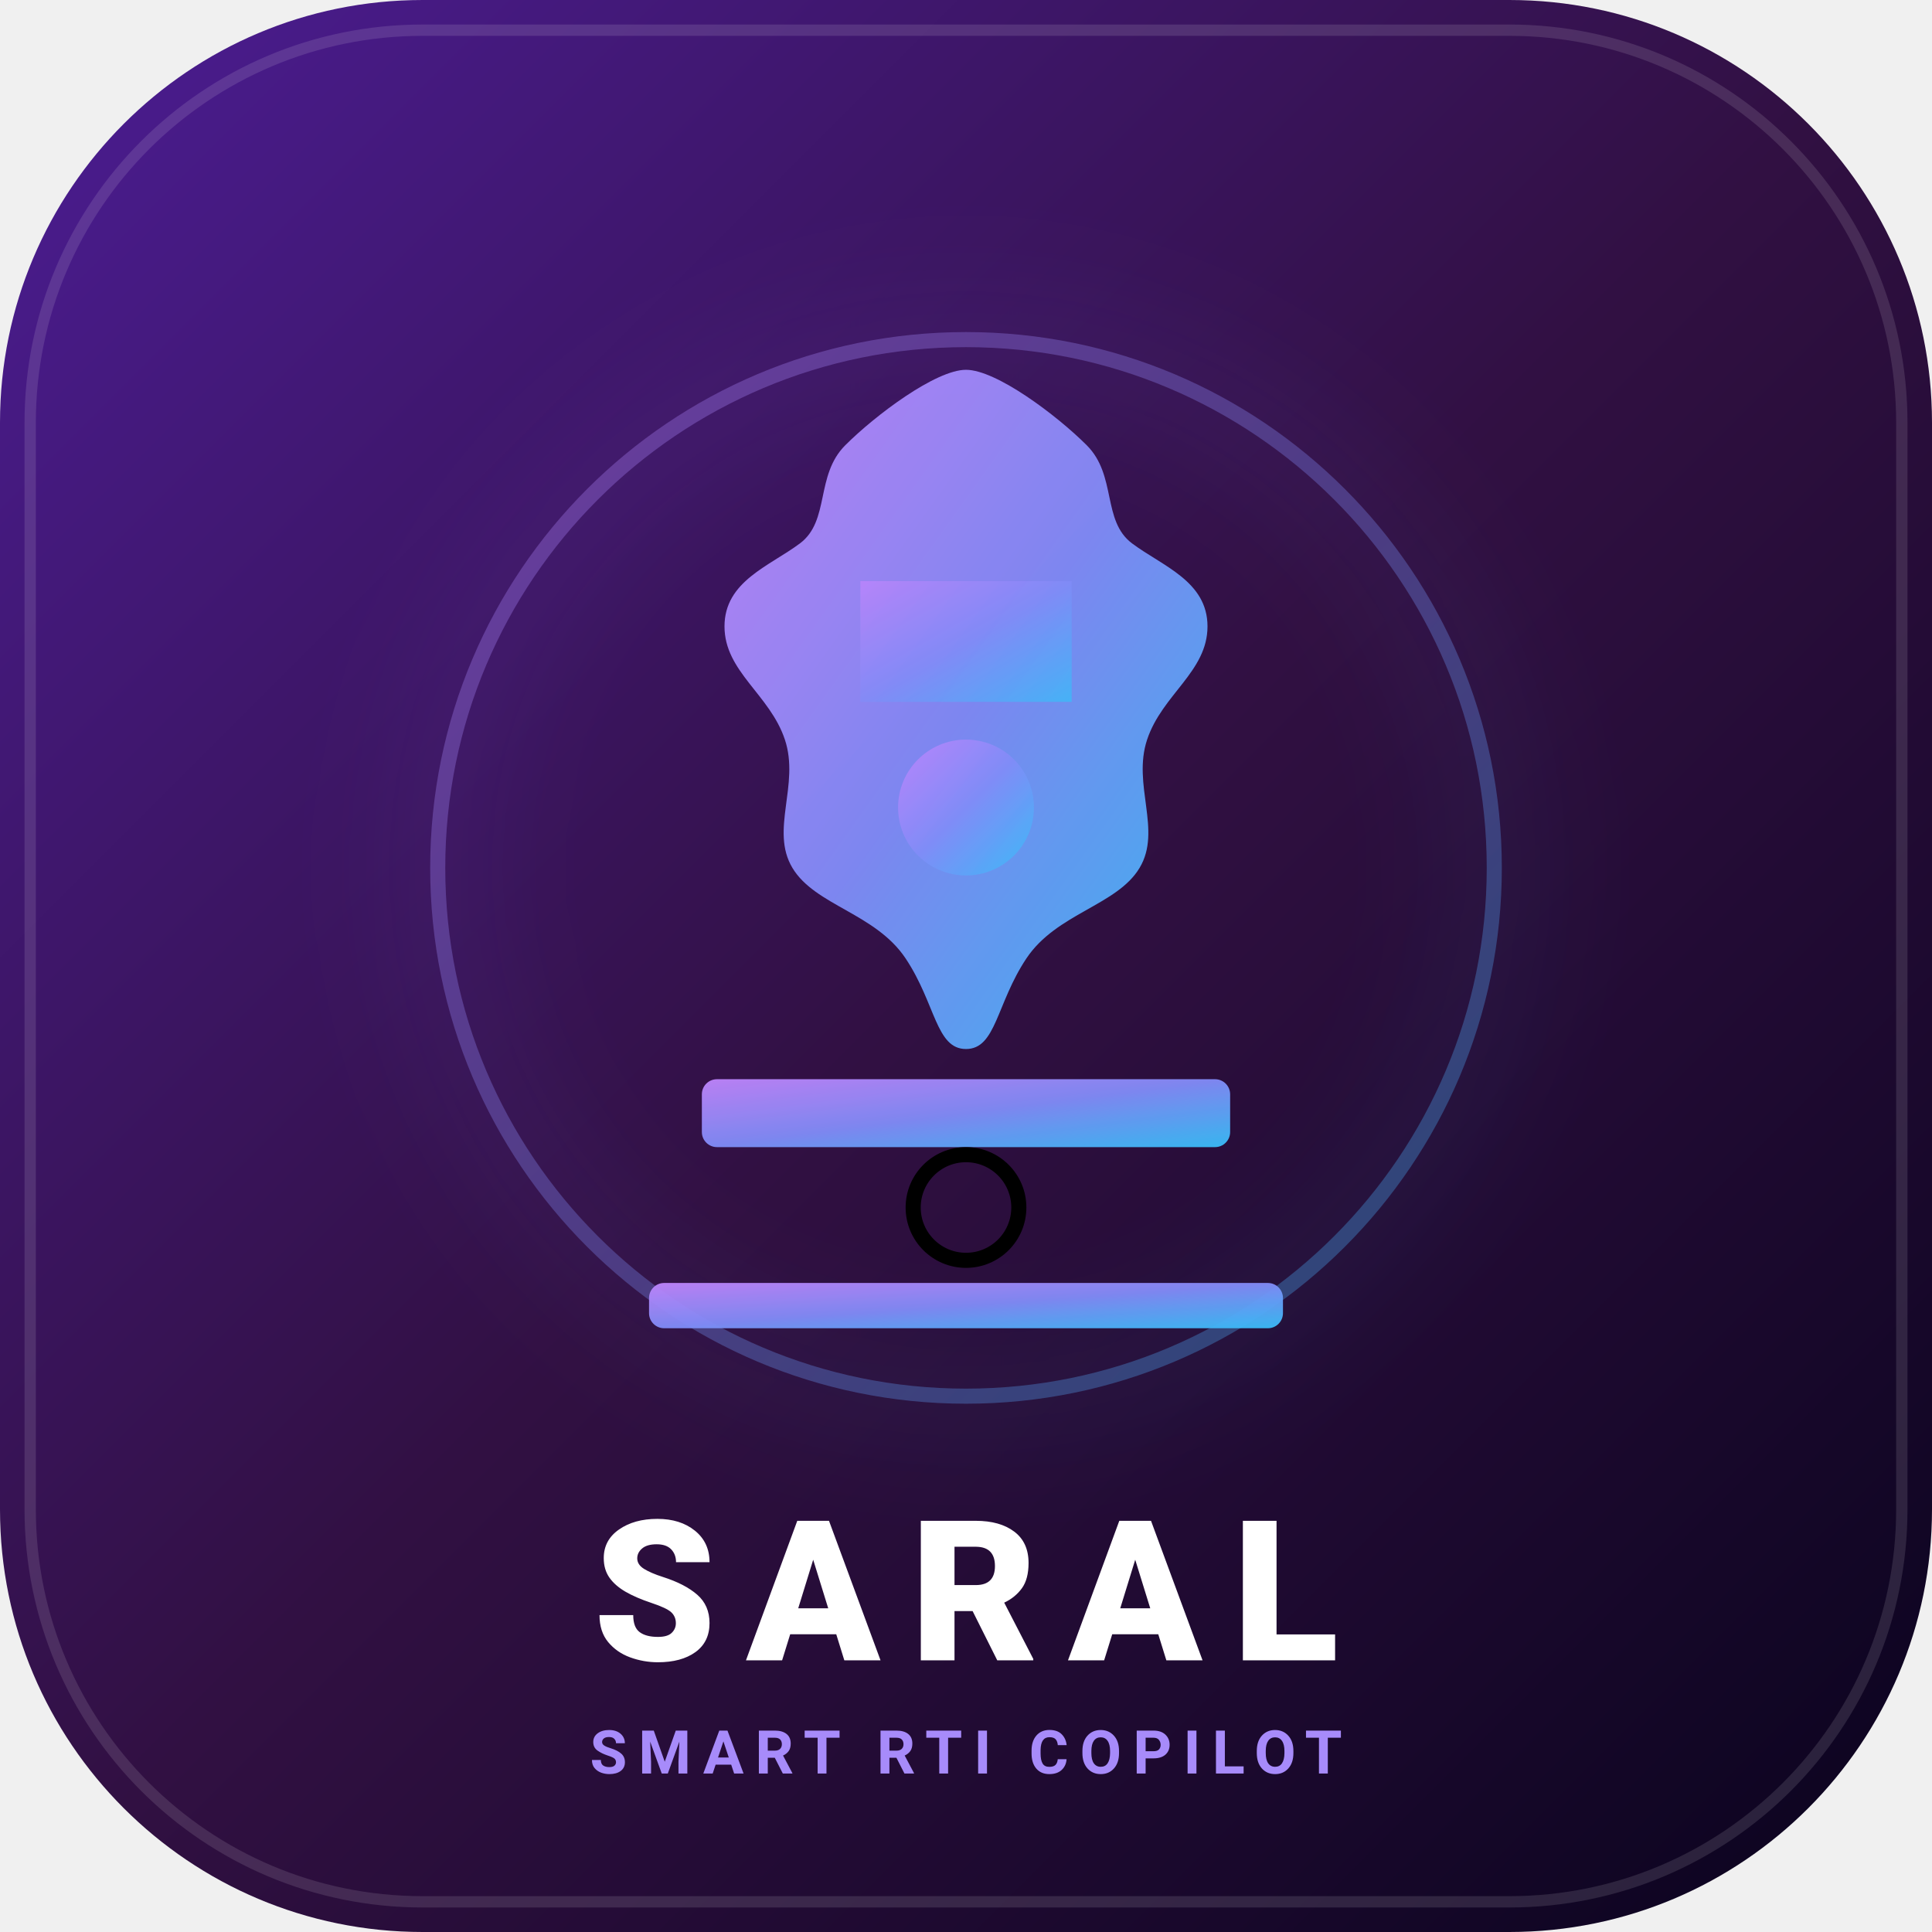
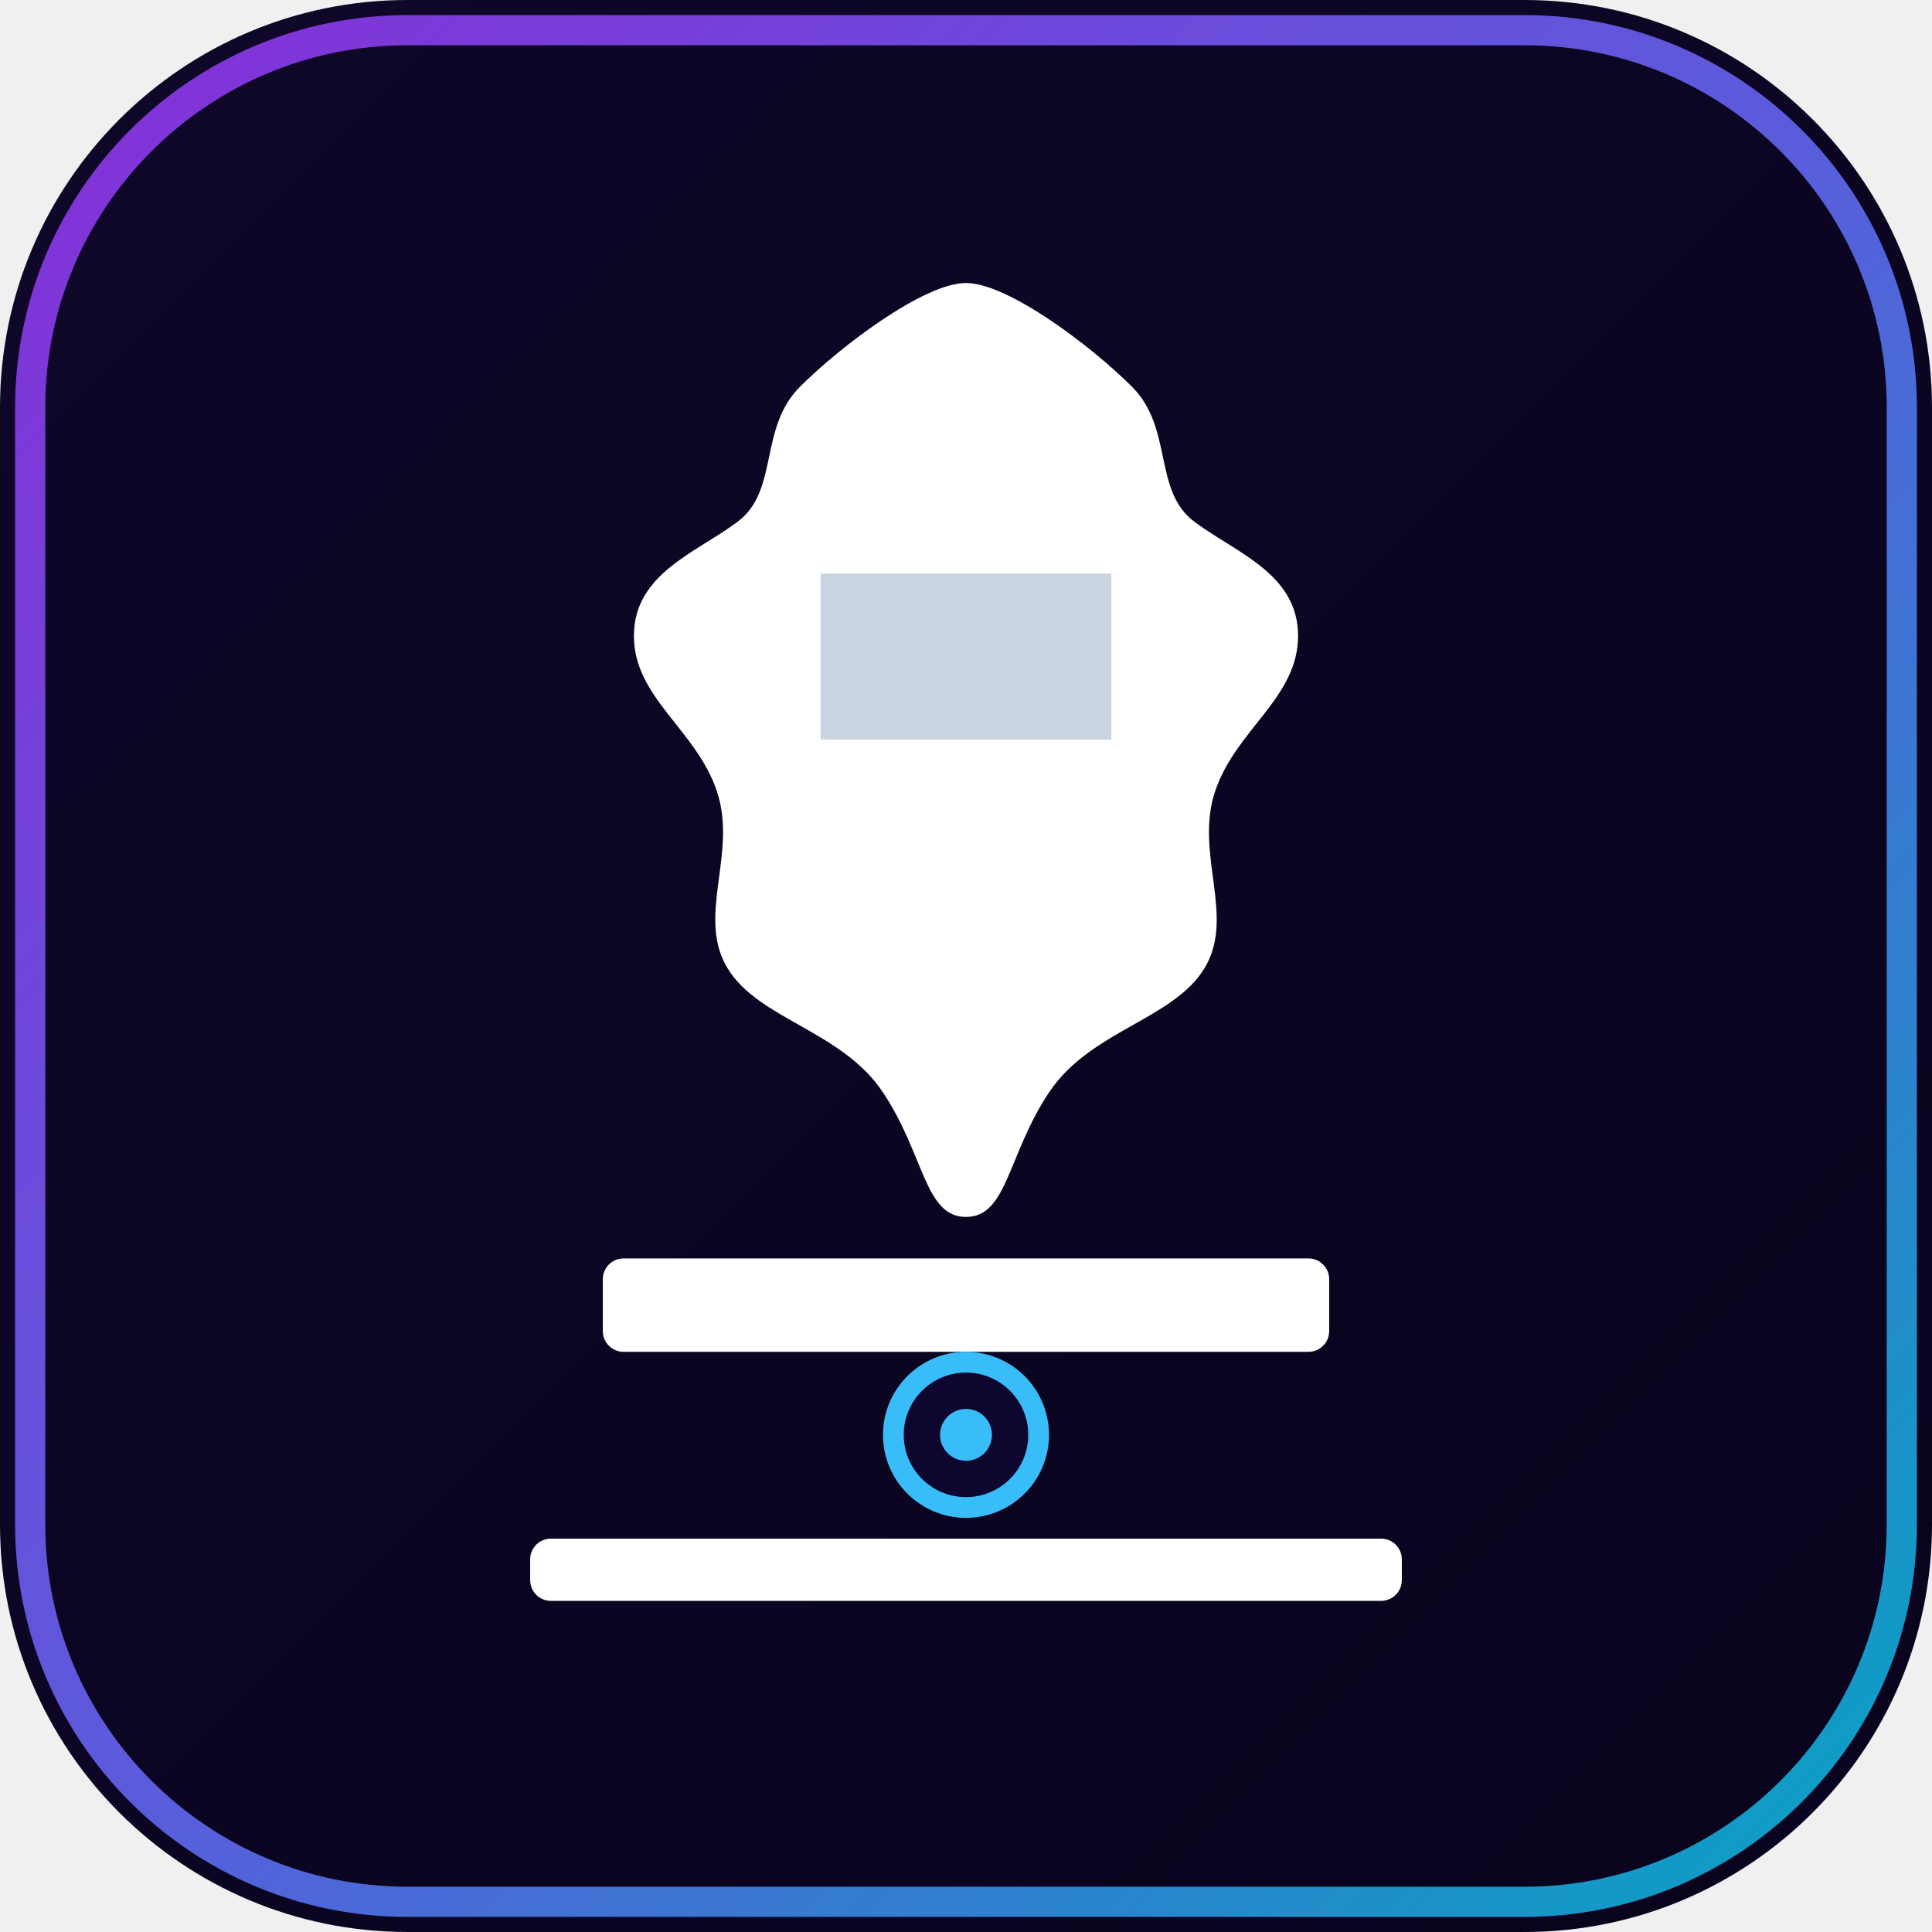
<svg xmlns="http://www.w3.org/2000/svg" viewBox="0 0 512 512" width="512" height="512">
  <defs>
    <linearGradient id="bgGrad" x1="0%" y1="0%" x2="100%" y2="100%">
-       <stop offset="0%" stop-color="#4c1d95" />
-       <stop offset="50%" stop-color="#311042" />
-       <stop offset="100%" stop-color="#09031d" />
+       <stop offset="0%" stop-color="#0f0728" />
+       <stop offset="100%" stop-color="#08031d" />
    </linearGradient>
-     <linearGradient id="accentGrad" x1="0%" y1="0%" x2="100%" y2="100%">
-       <stop offset="0%" stop-color="#c084fc" />
-       <stop offset="50%" stop-color="#818cf8" />
-       <stop offset="100%" stop-color="#38bdf8" />
+     <linearGradient id="borderGrad" x1="0%" y1="0%" x2="100%" y2="100%">
+       <stop offset="0%" stop-color="#9333ea" />
+       <stop offset="50%" stop-color="#6366f1" />
+       <stop offset="100%" stop-color="#06b6d4" />
    </linearGradient>
-     <filter id="glow" x="-20%" y="-20%" width="140%" height="140%">
-       <feGaussianBlur stdDeviation="16" result="blur" />
-       <feComposite in="SourceGraphic" in2="blur" operator="over" />
-     </filter>
  </defs>
-   <rect width="512" height="512" rx="112" fill="url(#bgGrad)" />
-   <rect width="496" height="496" x="8" y="8" rx="104" fill="none" stroke="rgba(255, 255, 255, 0.12)" stroke-width="3" />
-   <circle cx="256" cy="230" r="140" fill="none" stroke="url(#accentGrad)" stroke-width="4" opacity="0.35" filter="url(#glow)" />
-   <g transform="translate(136, 90) scale(2)" fill="url(#accentGrad)">
-     <path d="M60 4C56 4 48 10 44 14C40 18 42 24 38 27C34 30 28 32 28 38C28 44 34 47 36 53C38 59 34 65 37 70C40 75 48 76 52 82C56 88 56 94 60 94C64 94 64 88 68 82C72 76 80 75 83 70C86 65 82 59 84 53C86 47 92 44 92 38C92 32 86 30 82 27C78 24 80 18 76 14C72 10 64 4 60 4Z" opacity="0.95" />
-     <path d="M46 32H74V48H46z" opacity="0.75" />
-     <circle cx="60" cy="62" opacity="0.9" r="9" />
-     <rect height="9" opacity="0.95" rx="2" width="70" x="25" y="98" />
-     <circle cx="60" cy="115" fill="none" r="7" stroke="currentColor" stroke-width="2" />
-     <rect height="6" opacity="0.95" rx="2" width="84" x="18" y="125" />
+   <rect width="512" height="512" rx="108" fill="url(#bgGrad)" />
+   <rect x="8" y="8" width="496" height="496" rx="100" fill="none" stroke="url(#borderGrad)" stroke-width="8" opacity="0.9" />
+   <g transform="translate(91, 64) scale(2.75)">
+     <path d="M60 4C56 4 48 10 44 14C40 18 42 24 38 27C34 30 28 32 28 38C28 44 34 47 36 53C38 59 34 65 37 70C40 75 48 76 52 82C56 88 56 94 60 94C64 94 64 88 68 82C72 76 80 75 83 70C86 65 82 59 84 53C86 47 92 44 92 38C92 32 86 30 82 27C78 24 80 18 76 14C72 10 64 4 60 4Z" fill="#ffffff" />
+     <path d="M46 32H74V48H46z" fill="#cbd5e1" />
+     <circle cx="60" cy="62" r="9" fill="#ffffff" />
+     <rect x="25" y="98" width="70" height="9" rx="2" fill="#ffffff" />
+     <circle cx="60" cy="115" r="7" fill="#0d062e" stroke="#38bdf8" stroke-width="2" />
+     <circle cx="60" cy="115" r="2.5" fill="#38bdf8" />
+     <rect x="18" y="125" width="84" height="6" rx="2" fill="#ffffff" />
  </g>
-   <text x="256" y="440" font-family="system-ui, -apple-system, 'Segoe UI', Roboto, sans-serif" font-size="52" font-weight="900" fill="#ffffff" letter-spacing="8" text-anchor="middle">
-     SARAL
-   </text>
-   <text x="256" y="470" font-family="system-ui, -apple-system, 'Segoe UI', Roboto, sans-serif" font-size="16" font-weight="600" fill="#a78bfa" letter-spacing="3" text-anchor="middle">
-     SMART RTI COPILOT
-   </text>
</svg>
